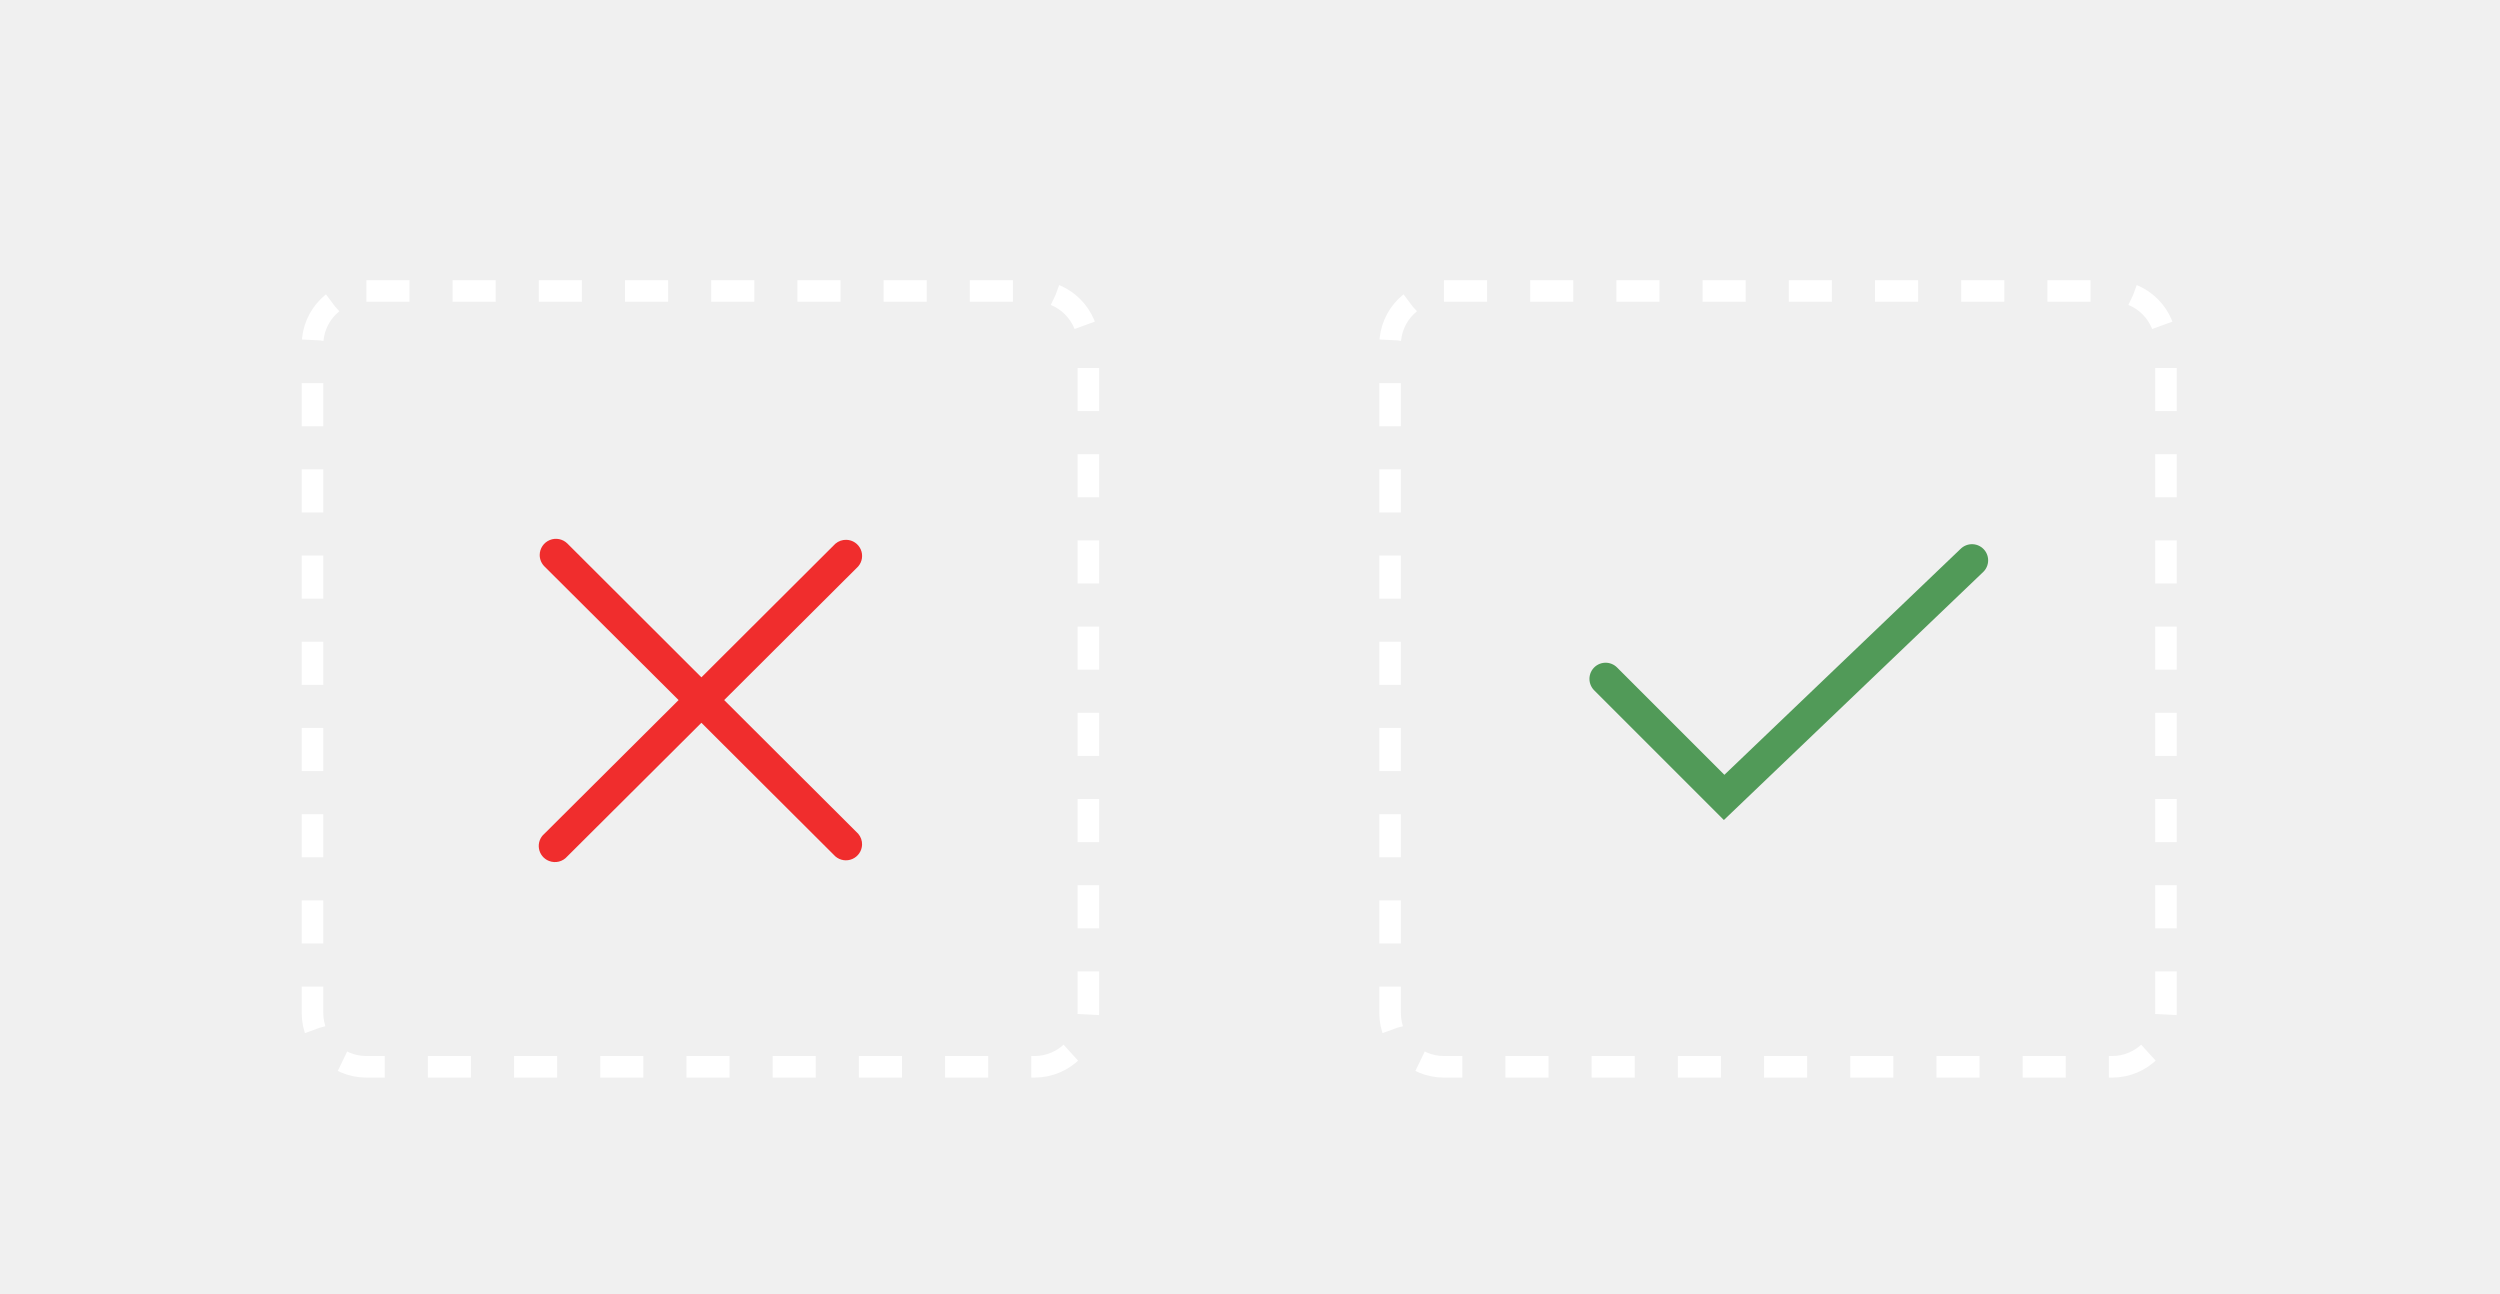
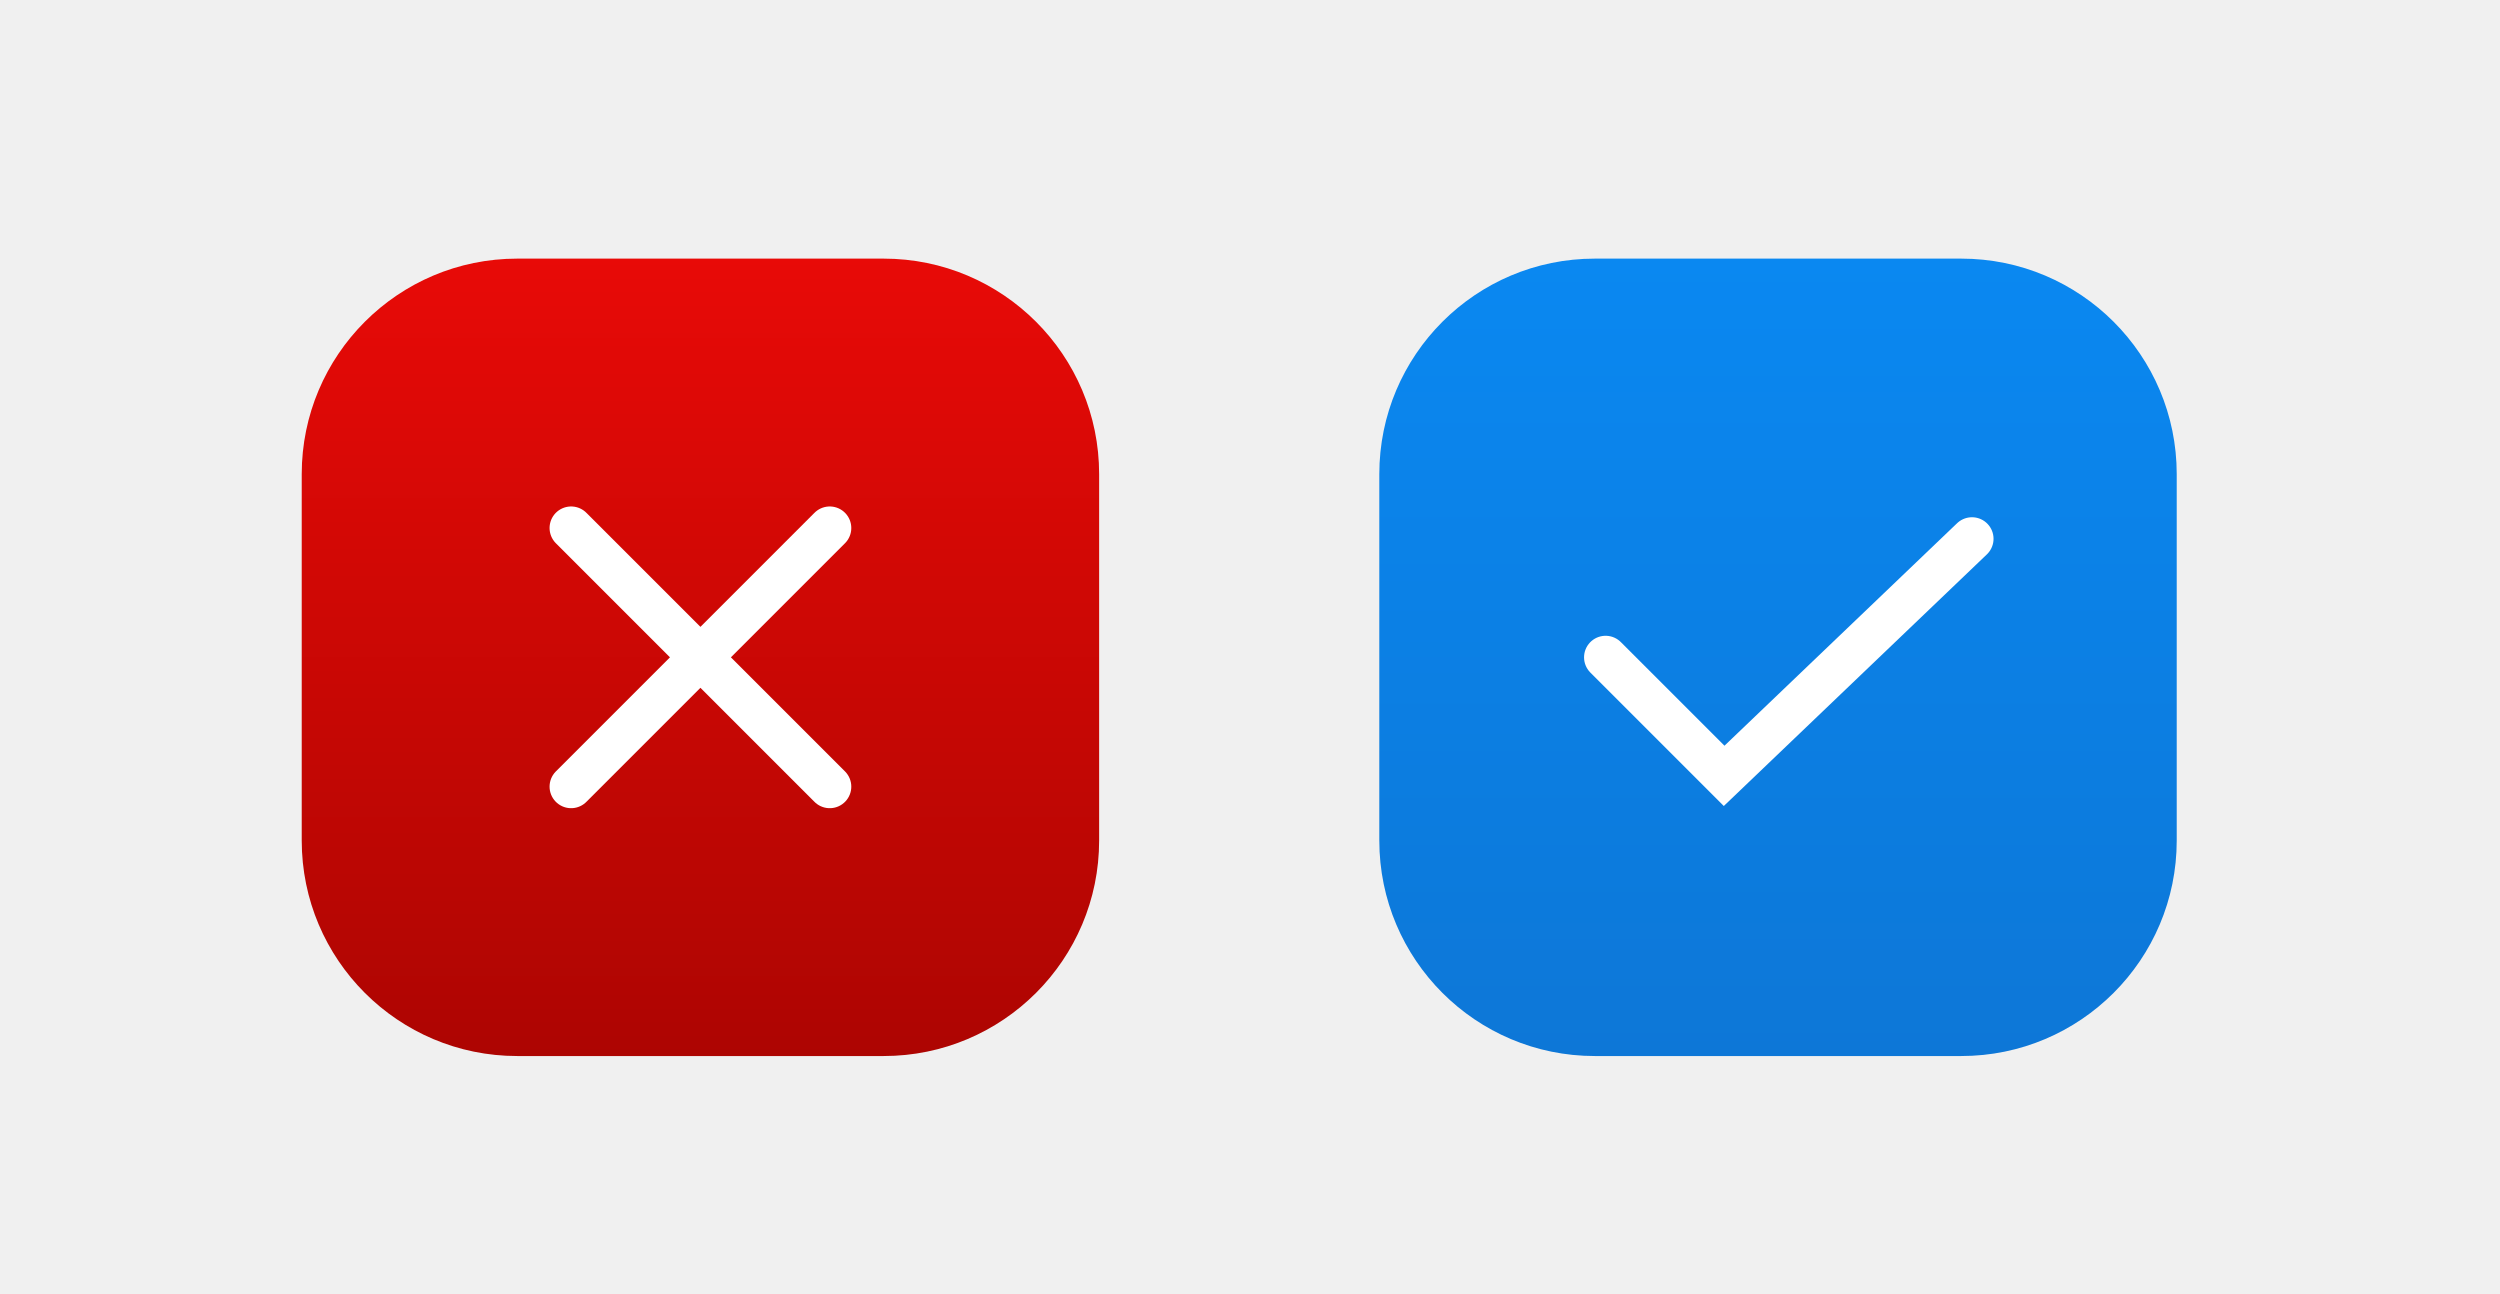
<svg xmlns="http://www.w3.org/2000/svg" width="116" height="60" fill="none">
-   <rect x="14.5" y="13.5" width="36" height="36" rx="2.5" stroke="#fff" stroke-dasharray="2 2" />
-   <path d="m33.602 32.483 6.218-6.2a.747.747 0 0 0-.541-1.235.75.75 0 0 0-.517.18l-6.217 6.2-6.218-6.208a.754.754 0 0 0-1.285.531c0 .2.079.39.22.531l6.225 6.201-6.225 6.2a.746.746 0 0 0 .214 1.266.752.752 0 0 0 .844-.21l6.225-6.201 6.217 6.2A.75.75 0 0 0 40 39.2a.747.747 0 0 0-.18-.515l-6.217-6.201Z" fill="#F02D2D" />
-   <rect x="64.5" y="13.5" width="36" height="36" rx="2.5" stroke="#fff" stroke-dasharray="2 2" />
-   <path d="M74.5 31.5 80 37l11.5-11" stroke="#519A58" stroke-width="1.5" stroke-linecap="round" />
+   <rect x="14" y="12" width="37" height="37" rx="10" fill="url(#a)" />
+   <path d="m26.5 24.5 12 12m-12 0 12-12" stroke="#fff" stroke-width="2" stroke-linecap="round" />
+   <rect x="64" y="12" width="37" height="37" rx="10" fill="url(#b)" />
+   <path d="M74.5 30.5 80 36l11.5-11" stroke="#fff" stroke-width="2" stroke-linecap="round" />
+   <defs>
+     <linearGradient id="a" x1="32.5" y1="12" x2="32.5" y2="49" gradientUnits="userSpaceOnUse">
+       <stop stop-color="#E80A07" />
+       <stop offset="1" stop-color="#AD0502" />
+     </linearGradient>
+     <linearGradient id="b" x1="82.5" y1="12" x2="82.5" y2="49" gradientUnits="userSpaceOnUse">
+       <stop stop-color="#0A88F1" />
+       <stop offset="1" stop-color="#0D77D7" />
+     </linearGradient>
+   </defs>
</svg>
